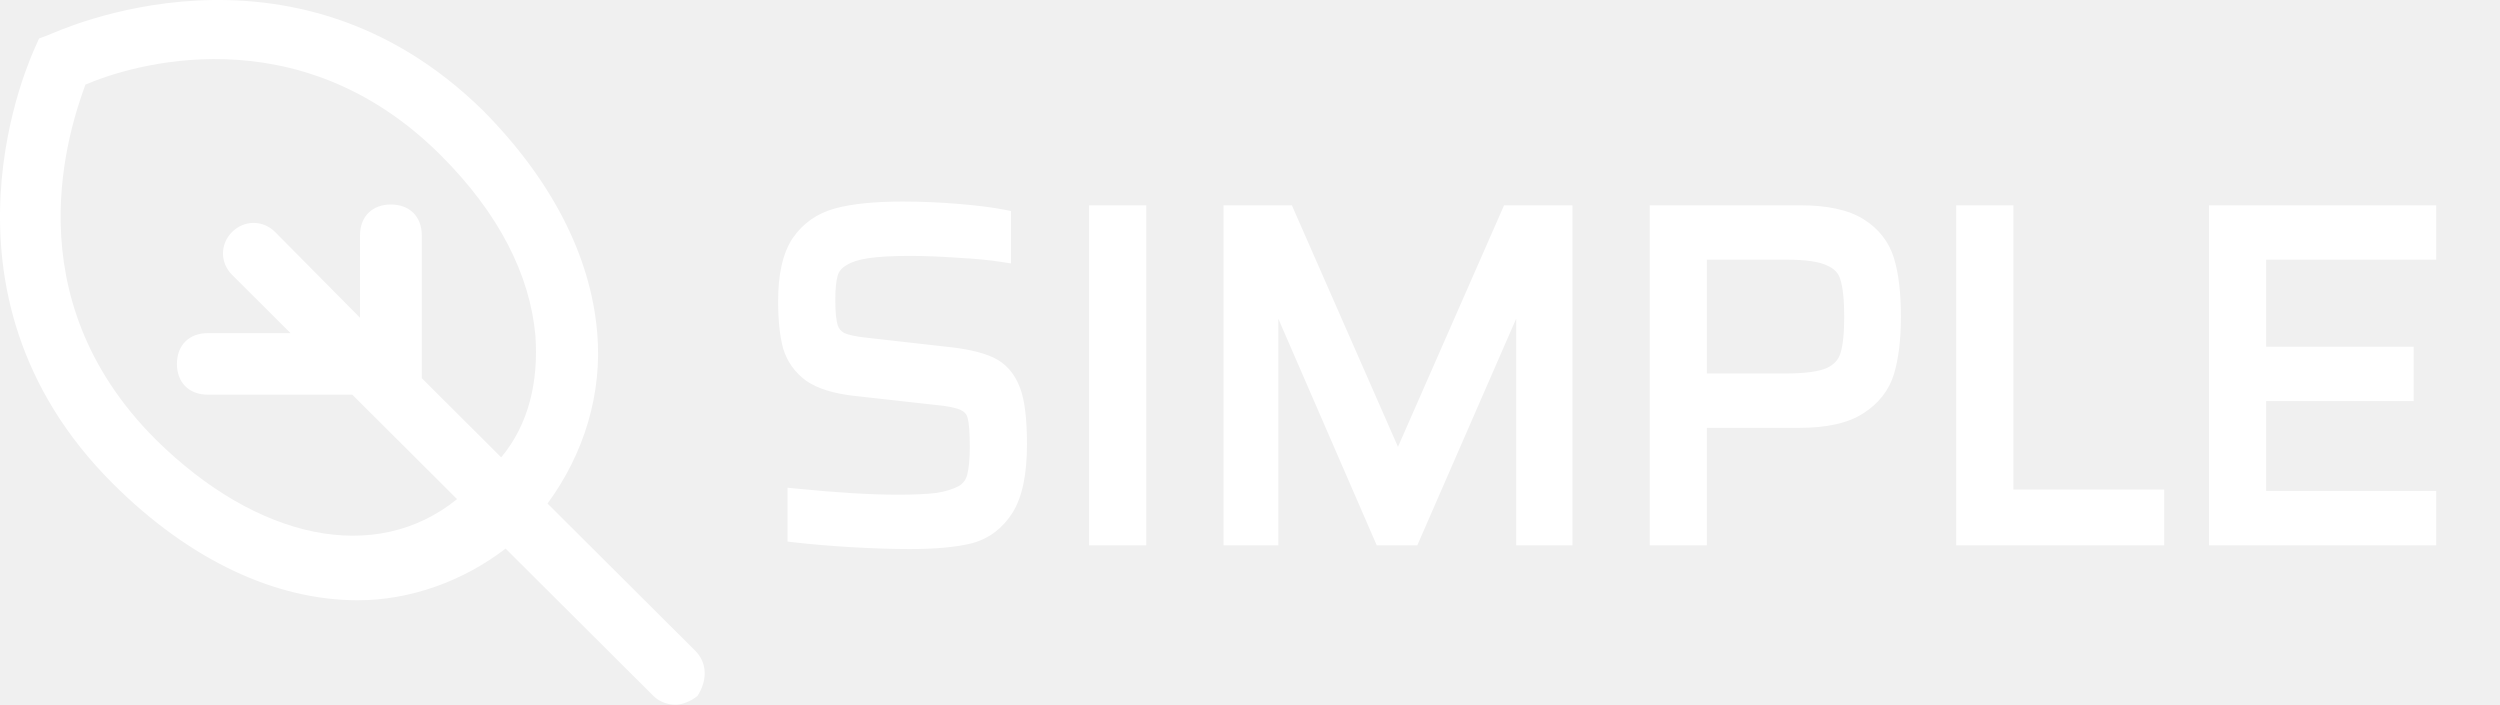
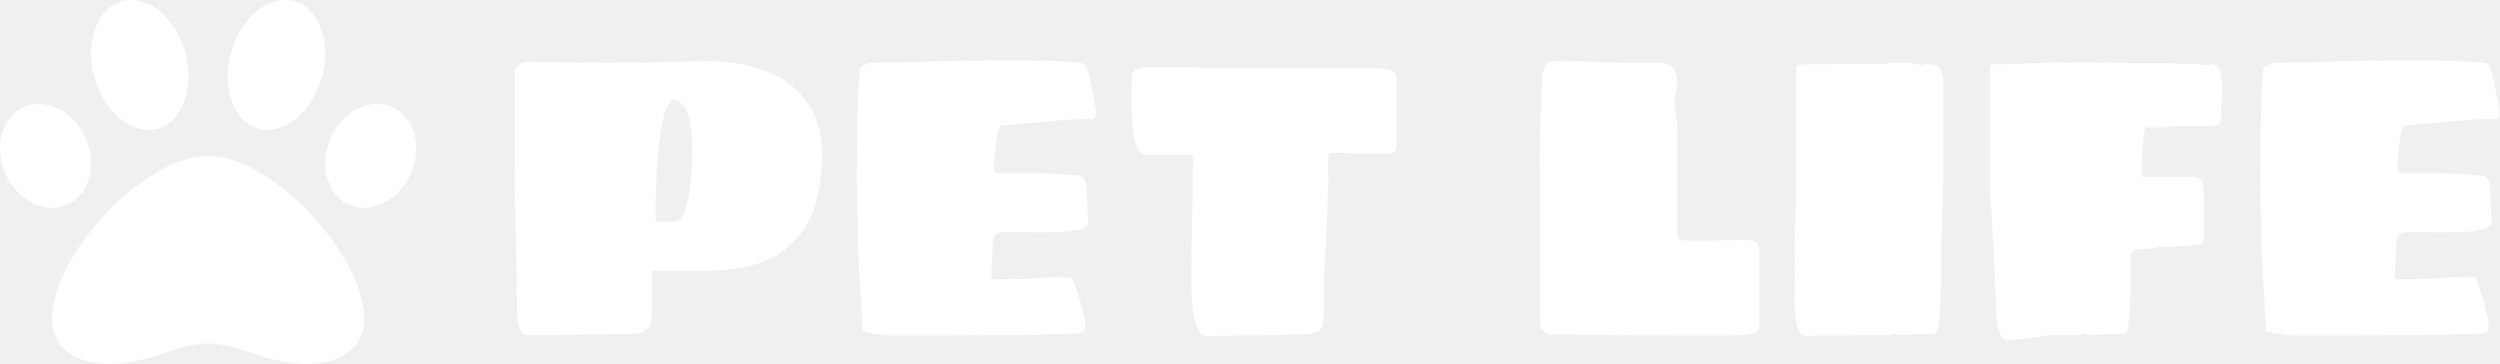
- <svg xmlns="http://www.w3.org/2000/svg" width="149" height="42" viewBox="0 0 149 42" fill="none">
-   <path d="M41.44 38.789L32.632 30.01C34.801 27.061 35.918 23.457 35.59 19.788C35.195 15.202 32.829 10.681 28.819 6.619C17.316 -4.717 3.38 1.901 2.854 2.098L2.328 2.294L2.065 2.884C2 3.08 -4.837 17.299 6.732 28.83C11.334 33.417 16.461 35.776 21.325 35.776C24.415 35.776 27.57 34.662 30.134 32.696L38.942 41.476C39.337 41.869 39.862 42 40.257 42C40.651 42 41.177 41.803 41.572 41.476C42.163 40.559 42.163 39.51 41.44 38.789ZM9.296 26.209C0.685 17.626 4.169 7.601 5.089 5.046C7.653 3.932 17.71 0.722 26.255 9.239C29.739 12.712 31.58 16.381 31.909 19.985C32.106 22.737 31.514 25.292 29.871 27.258L25.138 22.54V14.023C25.138 12.909 24.415 12.188 23.297 12.188C22.18 12.188 21.457 12.909 21.457 14.023V18.937L16.395 13.826C15.672 13.105 14.555 13.105 13.832 13.826C13.109 14.547 13.109 15.661 13.832 16.381L17.316 19.854H12.386C11.268 19.854 10.545 20.575 10.545 21.689C10.545 22.802 11.268 23.523 12.386 23.523H20.997L22.114 24.637L27.241 29.748C22.377 33.679 15.344 32.172 9.296 26.209Z" fill="white" />
-   <path d="M54.212 32.224C53.185 32.224 52.037 32.187 50.768 32.112C49.517 32.037 48.407 31.944 47.436 31.832V29.62C49.863 29.863 51.888 29.984 53.512 29.984C54.52 29.984 55.313 29.947 55.892 29.872C56.489 29.779 56.993 29.62 57.404 29.396C57.777 29.172 58.02 28.845 58.132 28.416C58.244 27.968 58.3 27.38 58.3 26.652C58.3 25.775 58.253 25.159 58.16 24.804C58.067 24.431 57.843 24.16 57.488 23.992C57.152 23.824 56.564 23.703 55.724 23.628L50.964 23.096C49.807 22.965 48.929 22.695 48.332 22.284C47.753 21.855 47.361 21.304 47.156 20.632C46.969 19.941 46.876 19.045 46.876 17.944C46.876 16.413 47.137 15.256 47.66 14.472C48.201 13.688 48.948 13.165 49.9 12.904C50.871 12.643 52.168 12.512 53.792 12.512C54.875 12.512 55.976 12.559 57.096 12.652C58.216 12.745 59.103 12.857 59.756 12.988V15.116C59.047 15.004 58.169 14.92 57.124 14.864C56.079 14.789 55.108 14.752 54.212 14.752C53.167 14.752 52.327 14.799 51.692 14.892C51.057 14.985 50.563 15.144 50.208 15.368C49.816 15.592 49.564 15.891 49.452 16.264C49.34 16.637 49.284 17.169 49.284 17.86C49.284 18.625 49.34 19.185 49.452 19.54C49.564 19.876 49.779 20.128 50.096 20.296C50.413 20.445 50.936 20.557 51.664 20.632L56.368 21.164C57.488 21.276 58.356 21.472 58.972 21.752C59.588 22.032 60.036 22.536 60.316 23.264C60.577 23.936 60.708 25.009 60.708 26.484C60.708 28.183 60.447 29.452 59.924 30.292C59.401 31.113 58.701 31.645 57.824 31.888C56.947 32.112 55.743 32.224 54.212 32.224ZM65.409 32V12.736H67.817V32H65.409ZM90.865 32V16.852H90.753L84.145 32H82.381L75.801 16.852H75.689V32H73.421V12.736H76.669L83.249 27.716H83.389L89.969 12.736H93.217V32H90.865ZM98.823 12.736H107.279C108.829 12.736 110.005 12.988 110.807 13.492C111.61 13.996 112.142 14.677 112.403 15.536C112.665 16.395 112.795 17.505 112.795 18.868C112.795 20.175 112.665 21.267 112.403 22.144C112.142 23.003 111.601 23.693 110.779 24.216C109.977 24.739 108.791 25 107.223 25H101.231V32H98.823V12.736ZM106.411 22.76C107.625 22.76 108.511 22.639 109.071 22.396C109.631 22.135 109.995 21.743 110.163 21.22C110.331 20.697 110.415 19.913 110.415 18.868C110.415 17.823 110.331 17.039 110.163 16.516C110.014 15.993 109.659 15.611 109.099 15.368C108.558 15.107 107.681 14.976 106.467 14.976H101.231V22.76H106.411ZM117.089 32V12.736H119.497V29.676H128.485V32H117.089ZM132.155 32V12.736H144.699V14.976H134.563V21.164H143.355V23.404H134.563V29.76H144.699V32H132.155Z" fill="white" />
-   <path d="M50.768 32.112L50.738 32.611L50.739 32.611L50.768 32.112ZM47.436 31.832H46.936V32.278L47.379 32.329L47.436 31.832ZM47.436 29.62L47.486 29.122L46.936 29.067V29.62H47.436ZM55.892 29.872L55.956 30.368L55.969 30.366L55.892 29.872ZM57.404 29.396L57.643 29.835L57.652 29.83L57.661 29.825L57.404 29.396ZM58.132 28.416L58.616 28.542L58.617 28.537L58.132 28.416ZM58.16 24.804L57.675 24.925L57.676 24.931L58.16 24.804ZM57.488 23.992L57.264 24.439L57.274 24.444L57.488 23.992ZM55.724 23.628L55.668 24.125L55.68 24.126L55.724 23.628ZM50.964 23.096L50.908 23.593L50.908 23.593L50.964 23.096ZM48.332 22.284L48.034 22.686L48.041 22.691L48.049 22.696L48.332 22.284ZM47.156 20.632L46.673 20.762L46.675 20.77L46.678 20.778L47.156 20.632ZM47.66 14.472L47.248 14.188L47.244 14.195L47.66 14.472ZM49.9 12.904L49.77 12.421L49.768 12.422L49.9 12.904ZM59.756 12.988H60.256V12.578L59.854 12.498L59.756 12.988ZM59.756 15.116L59.678 15.61L60.256 15.701V15.116H59.756ZM57.124 14.864L57.088 15.363L57.097 15.363L57.124 14.864ZM51.692 14.892L51.765 15.387L51.765 15.387L51.692 14.892ZM50.208 15.368L50.456 15.802L50.466 15.797L50.475 15.791L50.208 15.368ZM49.452 19.54L48.975 19.691L48.978 19.698L49.452 19.54ZM50.096 20.296L49.862 20.738L49.873 20.743L49.883 20.748L50.096 20.296ZM51.664 20.632L51.72 20.135L51.715 20.135L51.664 20.632ZM56.368 21.164L56.312 21.661L56.318 21.662L56.368 21.164ZM58.972 21.752L59.179 21.297L59.179 21.297L58.972 21.752ZM60.316 23.264L59.849 23.444L59.85 23.445L60.316 23.264ZM59.924 30.292L60.346 30.561L60.349 30.556L59.924 30.292ZM57.824 31.888L57.948 32.373L57.957 32.37L57.824 31.888ZM54.212 31.724C53.197 31.724 52.059 31.687 50.797 31.613L50.739 32.611C52.016 32.686 53.174 32.724 54.212 32.724V31.724ZM50.798 31.613C49.554 31.539 48.453 31.446 47.493 31.335L47.379 32.329C48.361 32.442 49.481 32.536 50.738 32.611L50.798 31.613ZM47.936 31.832V29.62H46.936V31.832H47.936ZM47.386 30.117C49.822 30.361 51.865 30.484 53.512 30.484V29.484C51.911 29.484 49.903 29.364 47.486 29.122L47.386 30.117ZM53.512 30.484C54.528 30.484 55.346 30.447 55.956 30.368L55.828 29.376C55.28 29.447 54.512 29.484 53.512 29.484V30.484ZM55.969 30.366C56.608 30.266 57.17 30.093 57.643 29.835L57.165 28.957C56.817 29.147 56.371 29.291 55.815 29.378L55.969 30.366ZM57.661 29.825C58.149 29.532 58.471 29.095 58.616 28.542L57.648 28.29C57.569 28.595 57.406 28.812 57.147 28.967L57.661 29.825ZM58.617 28.537C58.743 28.034 58.8 27.4 58.8 26.652H57.8C57.8 27.36 57.745 27.902 57.647 28.295L58.617 28.537ZM58.8 26.652C58.8 25.775 58.755 25.1 58.644 24.677L57.676 24.931C57.752 25.217 57.8 25.775 57.8 26.652H58.8ZM58.645 24.683C58.515 24.161 58.189 23.771 57.702 23.54L57.274 24.444C57.496 24.549 57.619 24.7 57.675 24.925L58.645 24.683ZM57.712 23.545C57.284 23.331 56.612 23.205 55.768 23.13L55.68 24.126C56.516 24.2 57.02 24.317 57.264 24.439L57.712 23.545ZM55.779 23.131L51.02 22.599L50.908 23.593L55.669 24.125L55.779 23.131ZM51.02 22.599C49.9 22.473 49.116 22.216 48.615 21.872L48.049 22.696C48.743 23.173 49.713 23.458 50.908 23.593L51.02 22.599ZM48.63 21.883C48.135 21.515 47.807 21.053 47.634 20.486L46.678 20.778C46.915 21.555 47.372 22.194 48.034 22.686L48.63 21.883ZM47.639 20.502C47.468 19.87 47.376 19.022 47.376 17.944H46.376C46.376 19.068 46.471 20.013 46.673 20.762L47.639 20.502ZM47.376 17.944C47.376 16.456 47.633 15.415 48.076 14.749L47.244 14.195C46.642 15.098 46.376 16.371 46.376 17.944H47.376ZM48.071 14.756C48.543 14.073 49.189 13.618 50.032 13.386L49.768 12.422C48.707 12.713 47.859 13.303 47.249 14.188L48.071 14.756ZM50.03 13.387C50.94 13.142 52.188 13.012 53.792 13.012V12.012C52.148 12.012 50.801 12.144 49.77 12.421L50.03 13.387ZM53.792 13.012C54.86 13.012 55.948 13.058 57.054 13.15L57.138 12.154C56.004 12.059 54.889 12.012 53.792 12.012V13.012ZM57.054 13.15C58.166 13.243 59.032 13.353 59.658 13.478L59.854 12.498C59.174 12.362 58.266 12.248 57.138 12.154L57.054 13.15ZM59.256 12.988V15.116H60.256V12.988H59.256ZM59.834 14.622C59.102 14.507 58.206 14.421 57.151 14.365L57.097 15.363C58.132 15.419 58.991 15.502 59.678 15.61L59.834 14.622ZM57.16 14.365C56.104 14.29 55.122 14.252 54.212 14.252V15.252C55.094 15.252 56.053 15.289 57.088 15.363L57.16 14.365ZM54.212 14.252C53.155 14.252 52.288 14.299 51.619 14.397L51.765 15.387C52.365 15.298 53.178 15.252 54.212 15.252V14.252ZM51.619 14.397C50.949 14.496 50.377 14.67 49.941 14.945L50.475 15.791C50.748 15.618 51.166 15.475 51.765 15.387L51.619 14.397ZM49.96 14.934C49.475 15.211 49.128 15.605 48.973 16.12L49.931 16.408C50 16.177 50.157 15.973 50.456 15.802L49.96 14.934ZM48.973 16.12C48.84 16.563 48.784 17.152 48.784 17.86H49.784C49.784 17.187 49.84 16.712 49.931 16.408L48.973 16.12ZM48.784 17.86C48.784 18.634 48.839 19.259 48.975 19.691L49.929 19.389C49.841 19.112 49.784 18.616 49.784 17.86H48.784ZM48.978 19.698C49.131 20.158 49.433 20.511 49.862 20.738L50.33 19.854C50.124 19.745 49.997 19.594 49.926 19.382L48.978 19.698ZM49.883 20.748C50.282 20.936 50.876 21.054 51.613 21.129L51.715 20.135C50.996 20.061 50.545 19.955 50.309 19.844L49.883 20.748ZM51.608 21.129L56.312 21.661L56.424 20.667L51.72 20.135L51.608 21.129ZM56.318 21.662C57.415 21.771 58.221 21.96 58.765 22.207L59.179 21.297C58.491 20.984 57.561 20.781 56.418 20.666L56.318 21.662ZM58.765 22.207C59.243 22.425 59.609 22.818 59.849 23.444L60.783 23.084C60.463 22.254 59.933 21.639 59.179 21.297L58.765 22.207ZM59.85 23.445C60.076 24.026 60.208 25.02 60.208 26.484H61.208C61.208 24.998 61.079 23.846 60.782 23.083L59.85 23.445ZM60.208 26.484C60.208 28.148 59.949 29.306 59.499 30.028L60.349 30.556C60.944 29.598 61.208 28.217 61.208 26.484H60.208ZM59.502 30.024C59.041 30.748 58.44 31.199 57.691 31.406L57.957 32.37C58.963 32.092 59.762 31.478 60.346 30.56L59.502 30.024ZM57.7 31.404C56.882 31.613 55.725 31.724 54.212 31.724V32.724C55.76 32.724 57.012 32.611 57.948 32.373L57.7 31.404ZM65.409 32H64.909V32.5H65.409V32ZM65.409 12.736V12.236H64.909V12.736H65.409ZM67.817 12.736H68.317V12.236H67.817V12.736ZM67.817 32V32.5H68.317V32H67.817ZM65.909 32V12.736H64.909V32H65.909ZM65.409 13.236H67.817V12.236H65.409V13.236ZM67.317 12.736V32H68.317V12.736H67.317ZM67.817 31.5H65.409V32.5H67.817V31.5ZM90.865 32H90.365V32.5H90.865V32ZM90.865 16.852H91.365V16.352H90.865V16.852ZM90.753 16.852V16.352H90.426L90.295 16.652L90.753 16.852ZM84.145 32V32.5H84.472L84.603 32.2L84.145 32ZM82.381 32L81.922 32.199L82.053 32.5H82.381V32ZM75.801 16.852L76.26 16.653L76.129 16.352H75.801V16.852ZM75.689 16.852V16.352H75.189V16.852H75.689ZM75.689 32V32.5H76.189V32H75.689ZM73.421 32H72.921V32.5H73.421V32ZM73.421 12.736V12.236H72.921V12.736H73.421ZM76.669 12.736L77.127 12.535L76.996 12.236H76.669V12.736ZM83.249 27.716L82.791 27.917L82.923 28.216H83.249V27.716ZM83.389 27.716V28.216H83.716L83.847 27.917L83.389 27.716ZM89.969 12.736V12.236H89.643L89.511 12.535L89.969 12.736ZM93.217 12.736H93.717V12.236H93.217V12.736ZM93.217 32V32.5H93.717V32H93.217ZM91.365 32V16.852H90.365V32H91.365ZM90.865 16.352H90.753V17.352H90.865V16.352ZM90.295 16.652L83.687 31.8L84.603 32.2L91.211 17.052L90.295 16.652ZM84.145 31.5H82.381V32.5H84.145V31.5ZM82.84 31.801L76.26 16.653L75.343 17.051L81.922 32.199L82.84 31.801ZM75.801 16.352H75.689V17.352H75.801V16.352ZM75.189 16.852V32H76.189V16.852H75.189ZM75.689 31.5H73.421V32.5H75.689V31.5ZM73.921 32V12.736H72.921V32H73.921ZM73.421 13.236H76.669V12.236H73.421V13.236ZM76.211 12.937L82.791 27.917L83.707 27.515L77.127 12.535L76.211 12.937ZM83.249 28.216H83.389V27.216H83.249V28.216ZM83.847 27.917L90.427 12.937L89.511 12.535L82.931 27.515L83.847 27.917ZM89.969 13.236H93.217V12.236H89.969V13.236ZM92.717 12.736V32H93.717V12.736H92.717ZM93.217 31.5H90.865V32.5H93.217V31.5ZM98.823 12.736V12.236H98.323V12.736H98.823ZM110.807 13.492L110.542 13.915L110.542 13.915L110.807 13.492ZM112.403 15.536L111.925 15.682L111.925 15.682L112.403 15.536ZM112.403 22.144L112.882 22.29L112.883 22.287L112.403 22.144ZM110.779 24.216L110.511 23.794L110.507 23.797L110.779 24.216ZM101.231 25V24.5H100.731V25H101.231ZM101.231 32V32.5H101.731V32H101.231ZM98.823 32H98.323V32.5H98.823V32ZM109.071 22.396L109.27 22.855L109.283 22.849L109.071 22.396ZM110.163 21.22L109.687 21.067L109.687 21.067L110.163 21.22ZM110.163 16.516L109.683 16.653L109.685 16.661L109.687 16.669L110.163 16.516ZM109.099 15.368L108.882 15.818L108.891 15.823L108.901 15.827L109.099 15.368ZM101.231 14.976V14.476H100.731V14.976H101.231ZM101.231 22.76H100.731V23.26H101.231V22.76ZM98.823 13.236H107.279V12.236H98.823V13.236ZM107.279 13.236C108.788 13.236 109.854 13.484 110.542 13.915L111.073 13.069C110.155 12.492 108.869 12.236 107.279 12.236V13.236ZM110.542 13.915C111.248 14.359 111.701 14.945 111.925 15.682L112.882 15.39C112.583 14.41 111.972 13.633 111.073 13.069L110.542 13.915ZM111.925 15.682C112.167 16.475 112.295 17.532 112.295 18.868H113.295C113.295 17.479 113.163 16.314 112.882 15.39L111.925 15.682ZM112.295 18.868C112.295 20.145 112.167 21.185 111.924 22.001L112.883 22.287C113.162 21.348 113.295 20.204 113.295 18.868H112.295ZM111.925 21.998C111.702 22.733 111.241 23.33 110.511 23.794L111.048 24.638C111.961 24.057 112.583 23.272 112.882 22.29L111.925 21.998ZM110.507 23.797C109.822 24.243 108.75 24.5 107.223 24.5V25.5C108.833 25.5 110.132 25.234 111.052 24.635L110.507 23.797ZM107.223 24.5H101.231V25.5H107.223V24.5ZM100.731 25V32H101.731V25H100.731ZM101.231 31.5H98.823V32.5H101.231V31.5ZM99.323 32V12.736H98.323V32H99.323ZM106.411 23.26C107.639 23.26 108.612 23.14 109.27 22.855L108.873 21.937C108.411 22.137 107.611 22.26 106.411 22.26V23.26ZM109.283 22.849C109.951 22.537 110.423 22.046 110.639 21.373L109.687 21.067C109.568 21.44 109.311 21.732 108.86 21.943L109.283 22.849ZM110.639 21.373C110.832 20.774 110.915 19.927 110.915 18.868H109.915C109.915 19.899 109.831 20.62 109.687 21.067L110.639 21.373ZM110.915 18.868C110.915 17.809 110.832 16.962 110.639 16.363L109.687 16.669C109.831 17.116 109.915 17.837 109.915 18.868H110.915ZM110.644 16.379C110.448 15.693 109.977 15.203 109.298 14.909L108.901 15.827C109.342 16.018 109.58 16.294 109.683 16.653L110.644 16.379ZM109.317 14.918C108.668 14.605 107.695 14.476 106.467 14.476V15.476C107.667 15.476 108.448 15.609 108.882 15.818L109.317 14.918ZM106.467 14.476H101.231V15.476H106.467V14.476ZM100.731 14.976V22.76H101.731V14.976H100.731ZM101.231 23.26H106.411V22.26H101.231V23.26ZM117.089 32H116.589V32.5H117.089V32ZM117.089 12.736V12.236H116.589V12.736H117.089ZM119.497 12.736H119.997V12.236H119.497V12.736ZM119.497 29.676H118.997V30.176H119.497V29.676ZM128.485 29.676H128.985V29.176H128.485V29.676ZM128.485 32V32.5H128.985V32H128.485ZM117.589 32V12.736H116.589V32H117.589ZM117.089 13.236H119.497V12.236H117.089V13.236ZM118.997 12.736V29.676H119.997V12.736H118.997ZM119.497 30.176H128.485V29.176H119.497V30.176ZM127.985 29.676V32H128.985V29.676H127.985ZM128.485 31.5H117.089V32.5H128.485V31.5ZM132.155 32H131.655V32.5H132.155V32ZM132.155 12.736V12.236H131.655V12.736H132.155ZM144.699 12.736H145.199V12.236H144.699V12.736ZM144.699 14.976V15.476H145.199V14.976H144.699ZM134.563 14.976V14.476H134.063V14.976H134.563ZM134.563 21.164H134.063V21.664H134.563V21.164ZM143.355 21.164H143.855V20.664H143.355V21.164ZM143.355 23.404V23.904H143.855V23.404H143.355ZM134.563 23.404V22.904H134.063V23.404H134.563ZM134.563 29.76H134.063V30.26H134.563V29.76ZM144.699 29.76H145.199V29.26H144.699V29.76ZM144.699 32V32.5H145.199V32H144.699ZM132.655 32V12.736H131.655V32H132.655ZM132.155 13.236H144.699V12.236H132.155V13.236ZM144.199 12.736V14.976H145.199V12.736H144.199ZM144.699 14.476H134.563V15.476H144.699V14.476ZM134.063 14.976V21.164H135.063V14.976H134.063ZM134.563 21.664H143.355V20.664H134.563V21.664ZM142.855 21.164V23.404H143.855V21.164H142.855ZM143.355 22.904H134.563V23.904H143.355V22.904ZM134.063 23.404V29.76H135.063V23.404H134.063ZM134.563 30.26H144.699V29.26H134.563V30.26ZM144.199 29.76V32H145.199V29.76H144.199ZM144.699 31.5H132.155V32.5H144.699V31.5Z" fill="white" />
+ <svg xmlns="http://www.w3.org/2000/svg" width="1766" height="257" viewBox="0 0 1766 257" fill="none">
+   <path d="M147.003 110.145C101.405 110.145 36.754 180.567 36.754 225.019C36.754 245.039 52.149 257 77.948 257C105.993 257 124.511 242.613 147.003 242.613C169.69 242.613 188.26 257 216.058 257C241.857 257 257.252 245.039 257.252 225.019C257.252 180.567 192.601 110.145 147.003 110.145ZM62.433 102.911C56.461 83.034 38.063 70.162 21.342 74.154C4.621 78.147 -4.09 97.496 1.882 117.373C7.854 137.25 26.252 150.123 42.973 146.13C59.694 142.138 68.405 122.788 62.433 102.911ZM111.08 90.991C128.846 86.321 137.735 62.343 130.936 37.435C124.138 12.527 104.224 -3.874 86.458 0.796C68.692 5.465 59.803 29.444 66.602 54.352C73.4 79.26 93.32 95.666 111.08 90.991ZM272.658 74.16C255.937 70.167 237.545 83.04 231.567 102.917C225.595 122.794 234.306 142.143 251.027 146.136C267.748 150.129 286.14 137.256 292.118 117.379C298.09 97.502 289.379 78.153 272.658 74.16ZM182.926 90.991C200.692 95.66 220.605 79.26 227.404 54.352C234.203 29.444 225.314 5.471 207.548 0.796C189.782 -3.88 169.868 12.527 163.069 37.435C156.271 62.343 165.159 86.321 182.926 90.991Z" fill="white" />
+   <path d="M372.92 236.712C369.656 236.712 367.544 234.6 366.584 230.376C365.624 228.264 365.144 224.424 365.144 218.856C365.144 202.152 364.952 187.272 364.568 174.216C363.992 155.4 363.704 135.528 363.704 114.6V51.24C363.704 49.512 364.472 47.88 366.008 46.344C367.736 44.616 369.464 43.752 371.192 43.752L404.312 44.04C410.456 44.232 418.52 44.328 428.504 44.328C442.904 44.328 454.04 44.232 461.912 44.04L472.568 43.752C484.088 43.368 493.592 43.176 501.08 43.176C513.176 43.176 524.696 44.904 535.64 48.36C548.504 52.2 558.968 58.824 567.032 68.232C576.056 78.408 580.568 92.136 580.568 109.416C580.568 138.6 573.176 159.72 558.392 172.776C545.336 185.064 525.848 191.208 499.928 191.208H460.472C460.664 195.624 460.76 200.328 460.76 205.32C460.76 207.048 460.664 209.16 460.472 211.656C460.472 213.96 460.472 217.128 460.472 221.16C460.472 227.496 459.128 231.528 456.44 233.256C454.328 234.984 450.392 235.848 444.632 235.848C436.184 235.848 430.328 235.944 427.064 236.136C413.816 236.136 403.256 236.328 395.384 236.712H372.92ZM476.024 156.648C480.056 156.648 483.032 152.808 484.952 145.128C486.488 139.944 487.64 132.264 488.408 122.088C488.792 116.52 488.984 110.28 488.984 103.368V100.2C488.984 97.128 488.504 92.52 487.544 86.376C486.776 82.92 485.912 80.232 484.952 78.312C483.992 76.2 482.744 74.472 481.208 73.128C479.672 71.4 477.944 70.536 476.024 70.536C475.064 70.536 474.2 70.92 473.432 71.688C472.856 72.456 472.28 73.416 471.704 74.568C469.592 78.024 467.672 85.704 465.944 97.608C465.368 101.064 464.888 106.248 464.504 113.16C463.544 123.72 463.064 137.832 463.064 155.496C463.064 155.496 463.16 155.592 463.352 155.784C463.544 155.976 463.928 156.168 464.504 156.36L467.96 156.648H476.024Z" fill="white" />
+   <path d="M628.914 237C627.954 237 626.514 236.904 624.594 236.712C622.674 236.328 620.37 236.04 617.682 235.848L611.634 234.408C610.674 234.216 609.906 234.024 609.33 233.832C608.946 233.448 608.85 233.16 609.042 232.968C609.042 227.976 608.754 221.352 608.178 213.096C608.178 210.216 608.082 207.72 607.89 205.608C607.698 203.304 607.506 201.384 607.314 199.848L606.738 187.464C606.738 184.2 606.546 180.072 606.162 175.08L605.874 166.152C605.874 158.856 605.778 153.192 605.586 149.16C605.394 145.128 605.298 136.68 605.298 123.816C605.298 111.72 605.394 99.24 605.586 86.376C605.778 73.512 606.354 61.32 607.314 49.8C607.314 47.688 609.618 45.96 614.226 44.616C617.106 44.232 621.906 44.04 628.626 44.04C644.178 44.04 655.602 43.752 662.898 43.176C685.554 42.792 702.642 42.6 714.162 42.6H726.834C742.578 42.984 754.674 43.56 763.122 44.328C766.194 44.328 768.402 47.976 769.746 55.272C770.322 56.616 770.994 60.072 771.762 65.64C772.338 68.52 773.106 72.072 774.066 76.296C774.258 77.448 774.258 78.6 774.066 79.752C774.066 80.712 774.066 81.288 774.066 81.48C773.874 83.4 772.818 84.36 770.898 84.36C770.13 84.168 768.978 84.072 767.442 84.072C759.378 84.072 749.49 84.744 737.778 86.088L722.514 87.24C716.178 88.008 711.186 88.488 707.538 88.68C706.962 88.68 706.194 89.832 705.234 92.136C704.466 94.632 703.602 100.392 702.642 109.416L702.066 116.616C702.066 119.112 702.354 120.744 702.93 121.512C703.506 122.088 704.754 122.376 706.674 122.376H732.306C739.794 122.376 748.338 122.856 757.938 123.816H761.394C763.89 124.392 765.426 125.352 766.002 126.696C766.77 127.848 767.25 129.096 767.442 130.44L768.594 156.072V156.936C768.594 160.2 765.138 162.12 758.226 162.696C754.194 163.656 746.514 164.136 735.186 164.136C725.394 164.136 719.058 164.04 716.178 163.848C710.61 163.848 707.25 163.944 706.098 164.136C703.986 164.712 702.642 165.864 702.066 167.592C701.49 169.128 701.202 171.816 701.202 175.656C701.202 178.152 701.01 181.704 700.626 186.312C700.434 188.616 700.338 192.264 700.338 197.256C712.818 197.256 722.034 197.064 727.986 196.68C734.514 196.104 743.73 195.816 755.634 195.816C756.402 195.816 757.17 196.488 757.938 197.832C758.898 199.752 760.434 204.072 762.546 210.792C763.698 214.632 764.85 219.432 766.002 225.192C766.386 226.536 766.578 227.976 766.578 229.512C766.578 233.544 764.658 235.56 760.818 235.56C755.826 235.56 749.106 235.752 740.658 236.136C736.242 236.52 729.33 236.712 719.922 236.712C699.762 236.712 684.594 236.808 674.418 237H628.914Z" fill="white" />
+   <path d="M851.929 237.288C849.241 237.288 847.225 235.464 845.881 231.816C843.001 225.48 841.561 213.96 841.561 197.256C841.561 181.128 841.849 162.6 842.425 141.672C842.617 134.952 842.713 124.584 842.713 110.568L841.849 109.416H809.881C807.385 109.416 805.369 108.072 803.833 105.384C802.489 102.504 801.433 98.568 800.665 93.576C799.705 87.816 799.225 79.56 799.225 68.808V64.776C799.225 62.856 799.321 61.32 799.513 60.168V53.256C799.513 52.104 800.089 51.144 801.241 50.376C802.393 49.416 803.737 48.744 805.273 48.36C807.193 47.784 810.073 47.496 813.913 47.496H835.801C840.601 47.496 844.249 47.592 846.745 47.784L857.401 48.072H961.081C968.569 48.072 973.465 48.168 975.769 48.36C976.729 48.552 978.073 48.744 979.801 48.936C981.529 49.128 982.777 49.512 983.545 50.088C984.889 50.664 985.657 51.432 985.849 52.392C986.233 53.16 986.425 54.408 986.425 56.136V103.656C986.425 105.768 985.561 107.208 983.833 107.976C982.681 108.36 981.145 108.552 979.225 108.552H960.505C956.089 108.552 952.729 108.36 950.425 107.976H941.785C940.057 107.976 939.097 108.36 938.905 109.128C938.905 109.32 938.809 109.608 938.617 109.992C938.425 110.184 938.329 110.472 938.329 110.856V124.968C938.329 127.848 938.233 130.056 938.041 131.592C938.041 137.16 937.657 149.352 936.889 168.168L936.313 176.808C935.929 184.872 935.545 190.728 935.161 194.376V221.736C935.161 228.264 933.817 232.392 931.129 234.12C928.633 235.08 926.905 235.656 925.945 235.848L918.745 236.136C911.257 236.136 905.977 236.328 902.905 236.712L872.665 237C868.825 237.192 861.913 237.288 851.929 237.288Z" fill="white" />
+   <path d="M1180.96 237C1161.18 237 1146.78 236.904 1137.76 236.712C1129.5 236.712 1123.17 236.616 1118.75 236.424L1095.14 236.136C1093.41 236.136 1091.78 235.368 1090.24 233.832C1088.7 232.296 1087.94 230.664 1087.94 228.936V137.928L1087.65 114.312C1087.65 106.44 1087.84 96.552 1088.22 84.648C1088.22 82.152 1088.51 75.72 1089.09 65.352V58.728C1089.09 53.352 1090.14 49.032 1092.26 45.768C1093.22 44.04 1094.75 43.176 1096.86 43.176C1106.27 43.176 1116.54 43.368 1127.68 43.752C1129.22 43.944 1131.42 44.04 1134.3 44.04C1140.64 44.04 1145.34 44.136 1148.42 44.328H1163.97C1164.74 44.328 1166.94 44.328 1170.59 44.328C1174.43 44.328 1177.41 44.808 1179.52 45.768C1182.98 47.688 1184.7 52.104 1184.7 59.016L1184.42 61.32C1184.42 61.896 1184.22 63.336 1183.84 65.64C1183.26 68.52 1182.98 70.632 1182.98 71.976C1182.98 74.088 1183.26 76.776 1183.84 80.04C1184.22 82.344 1184.42 83.88 1184.42 84.648L1184.7 86.376V166.728C1184.7 168.264 1185.57 169.224 1187.3 169.608C1187.87 169.8 1189.12 169.896 1191.04 169.896H1212.06C1217.25 169.704 1225.12 169.608 1235.68 169.608C1237.79 169.608 1239.52 170.28 1240.86 171.624C1242.21 172.776 1242.88 174.024 1242.88 175.368V230.952C1242.88 232.488 1242.11 233.736 1240.58 234.696C1238.85 235.464 1236.83 235.944 1234.53 236.136C1232.03 236.712 1228.1 237 1222.72 237H1180.96Z" fill="white" />
+   <path d="M1276 237.288C1274.66 237.288 1273.41 236.808 1272.26 235.848C1271.1 234.696 1270.24 233.256 1269.66 231.528C1268.9 228.072 1268.32 224.232 1267.94 220.008C1267.74 218.664 1267.65 216.84 1267.65 214.536V210.792L1267.94 175.08C1267.94 162.984 1268.22 151.08 1268.8 139.368V48.36C1268.8 46.44 1270.05 45.48 1272.54 45.48C1285.79 45.48 1295.68 45.384 1302.21 45.192H1331.01C1331.58 45.192 1332.06 45.096 1332.45 44.904C1332.83 44.712 1333.31 44.616 1333.89 44.616C1336.38 44.232 1339.84 44.136 1344.26 44.328C1347.52 44.328 1350.98 44.616 1354.62 45.192C1355.78 45.96 1356.64 46.152 1357.22 45.768C1357.6 45.768 1358.37 45.576 1359.52 45.192C1362.4 45.192 1364.61 45.384 1366.14 45.768C1367.87 46.152 1369.22 47.016 1370.18 48.36C1371.14 50.088 1371.9 52.2 1372.48 54.696C1372.67 56.616 1372.77 60.648 1372.77 66.792V127.272C1372.58 128.808 1372.48 132.264 1372.48 137.64C1372.48 143.4 1372.29 147.912 1371.9 151.176L1371.62 164.136C1371.42 167.016 1371.33 170.664 1371.33 175.08L1371.04 179.688V198.12C1371.04 209.64 1370.56 219.432 1369.6 227.496C1369.6 230.184 1368.93 232.872 1367.58 235.56C1364.13 235.56 1359.14 235.752 1352.61 236.136C1349.54 236.136 1347.52 236.328 1346.56 236.712H1342.82C1341.47 236.712 1340.8 236.52 1340.8 236.136C1339.26 235.752 1338.4 235.56 1338.21 235.56L1335.9 236.712H1309.41C1309.22 236.904 1307.68 237 1304.8 237H1283.2L1276 237.288Z" fill="white" />
+   <path d="M1418.7 240.168C1414.66 240.168 1412.07 236.424 1410.92 228.936C1410.34 225.672 1410.06 222.696 1410.06 220.008V213.672C1409.48 207.336 1409.19 201.192 1409.19 195.24C1408.42 177.576 1407.75 165.096 1407.18 157.8C1407.18 154.536 1406.98 151.08 1406.6 147.432C1406.22 143.592 1405.93 140.904 1405.74 139.368V48.36C1405.74 46.632 1406.41 45.576 1407.75 45.192H1409.48L1410.34 45.48C1417.06 45.48 1425.9 45.192 1436.84 44.616C1451.43 44.232 1463.62 44.04 1473.42 44.04H1476.3C1477.45 44.232 1479.37 44.328 1482.06 44.328H1490.12C1495.88 44.328 1500.39 44.424 1503.66 44.616H1533.32C1536.97 45 1542.92 45.192 1551.18 45.192C1552.71 45.192 1553.86 45.288 1554.63 45.48C1556.17 45.864 1557.9 46.056 1559.82 46.056C1560.58 46.056 1561.35 45.768 1562.12 45.192C1566.54 45.192 1568.94 49.224 1569.32 57.288C1569.7 59.976 1569.9 61.992 1569.9 63.336C1569.9 64.488 1569.7 66.792 1569.32 70.248C1569.13 73.32 1569.03 78.216 1569.03 84.936C1569.03 87.048 1567.21 88.296 1563.56 88.68C1562.6 88.872 1560.97 88.968 1558.66 88.968H1541.67L1533.03 89.256C1531.11 89.832 1528.14 90.12 1524.1 90.12C1520.07 90.12 1517.77 90.024 1517.19 89.832C1516.62 90.024 1516.14 90.216 1515.75 90.408C1515.56 90.6 1515.37 90.696 1515.18 90.696C1515.18 91.08 1515.08 91.464 1514.89 91.848C1514.7 92.232 1514.6 92.808 1514.6 93.576C1514.41 94.92 1513.93 99.912 1513.16 108.552C1512.97 111.048 1512.87 115.464 1512.87 121.8L1512.58 122.376C1512.58 123.144 1512.97 124.008 1513.74 124.968H1548.3C1550.6 124.968 1552.23 125.256 1553.19 125.832C1554.34 126.408 1555.21 127.464 1555.78 129C1556.55 131.304 1556.94 137.256 1556.94 146.856V168.456C1556.55 170.184 1555.98 171.336 1555.21 171.912C1554.63 172.488 1553.77 172.776 1552.62 172.776C1551.08 172.776 1549.64 172.968 1548.3 173.352L1535.34 174.216H1529.58C1526.7 174.216 1524.78 174.408 1523.82 174.792C1522.47 175.176 1520.65 175.464 1518.34 175.656H1514.31C1511.24 175.656 1509.13 176.04 1507.98 176.808C1507.02 177 1506.06 177.96 1505.1 179.688C1505.1 197.16 1504.9 209.064 1504.52 215.4C1504.33 224.616 1503.37 231.336 1501.64 235.56C1498.18 235.56 1493.19 235.752 1486.66 236.136C1483.59 236.136 1481.58 236.328 1480.62 236.712H1477.16C1476.39 236.712 1475.82 236.616 1475.43 236.424C1475.05 236.232 1474.66 236.136 1474.28 236.136L1473.42 235.848C1473.42 235.656 1473.03 235.56 1472.26 235.56C1472.07 235.56 1471.69 235.656 1471.11 235.848C1470.73 236.04 1470.34 236.328 1469.96 236.712H1446.06C1445.86 236.904 1445.38 237 1444.62 237C1444.04 237.192 1443.18 237.48 1442.02 237.864L1424.46 239.88L1418.7 240.168Z" fill="white" />
+   <path d="M1620.32 237C1619.36 237 1617.92 236.904 1616 236.712C1614.08 236.328 1611.78 236.04 1609.09 235.848L1603.04 234.408C1602.08 234.216 1601.31 234.024 1600.74 233.832C1600.35 233.448 1600.26 233.16 1600.45 232.968C1600.45 227.976 1600.16 221.352 1599.58 213.096C1599.58 210.216 1599.49 207.72 1599.3 205.608C1599.1 203.304 1598.91 201.384 1598.72 199.848L1598.14 187.464C1598.14 184.2 1597.95 180.072 1597.57 175.08L1597.28 166.152C1597.28 158.856 1597.18 153.192 1596.99 149.16C1596.8 145.128 1596.7 136.68 1596.7 123.816C1596.7 111.72 1596.8 99.24 1596.99 86.376C1597.18 73.512 1597.76 61.32 1598.72 49.8C1598.72 47.688 1601.02 45.96 1605.63 44.616C1608.51 44.232 1613.31 44.04 1620.03 44.04C1635.58 44.04 1647.01 43.752 1654.3 43.176C1676.96 42.792 1694.05 42.6 1705.57 42.6H1718.24C1733.98 42.984 1746.08 43.56 1754.53 44.328C1757.6 44.328 1759.81 47.976 1761.15 55.272C1761.73 56.616 1762.4 60.072 1763.17 65.64C1763.74 68.52 1764.51 72.072 1765.47 76.296C1765.66 77.448 1765.66 78.6 1765.47 79.752C1765.47 80.712 1765.47 81.288 1765.47 81.48C1765.28 83.4 1764.22 84.36 1762.3 84.36C1761.54 84.168 1760.38 84.072 1758.85 84.072C1750.78 84.072 1740.9 84.744 1729.18 86.088L1713.92 87.24C1707.58 88.008 1702.59 88.488 1698.94 88.68C1698.37 88.68 1697.6 89.832 1696.64 92.136C1695.87 94.632 1695.01 100.392 1694.05 109.416L1693.47 116.616C1693.47 119.112 1693.76 120.744 1694.34 121.512C1694.91 122.088 1696.16 122.376 1698.08 122.376H1723.71C1731.2 122.376 1739.74 122.856 1749.34 123.816H1752.8C1755.3 124.392 1756.83 125.352 1757.41 126.696C1758.18 127.848 1758.66 129.096 1758.85 130.44L1760 156.072V156.936C1760 160.2 1756.54 162.12 1749.63 162.696C1745.6 163.656 1737.92 164.136 1726.59 164.136C1716.8 164.136 1710.46 164.04 1707.58 163.848C1702.02 163.848 1698.66 163.944 1697.5 164.136C1695.39 164.712 1694.05 165.864 1693.47 167.592C1692.9 169.128 1692.61 171.816 1692.61 175.656C1692.61 178.152 1692.42 181.704 1692.03 186.312C1691.84 188.616 1691.74 192.264 1691.74 197.256C1704.22 197.256 1713.44 197.064 1719.39 196.68C1725.92 196.104 1735.14 195.816 1747.04 195.816C1747.81 195.816 1748.58 196.488 1749.34 197.832C1750.3 199.752 1751.84 204.072 1753.95 210.792C1755.1 214.632 1756.26 219.432 1757.41 225.192C1757.79 226.536 1757.98 227.976 1757.98 229.512C1757.98 233.544 1756.06 235.56 1752.22 235.56C1747.23 235.56 1740.51 235.752 1732.06 236.136C1727.65 236.52 1720.74 236.712 1711.33 236.712C1691.17 236.712 1676 236.808 1665.82 237H1620.32Z" fill="white" />
</svg>
